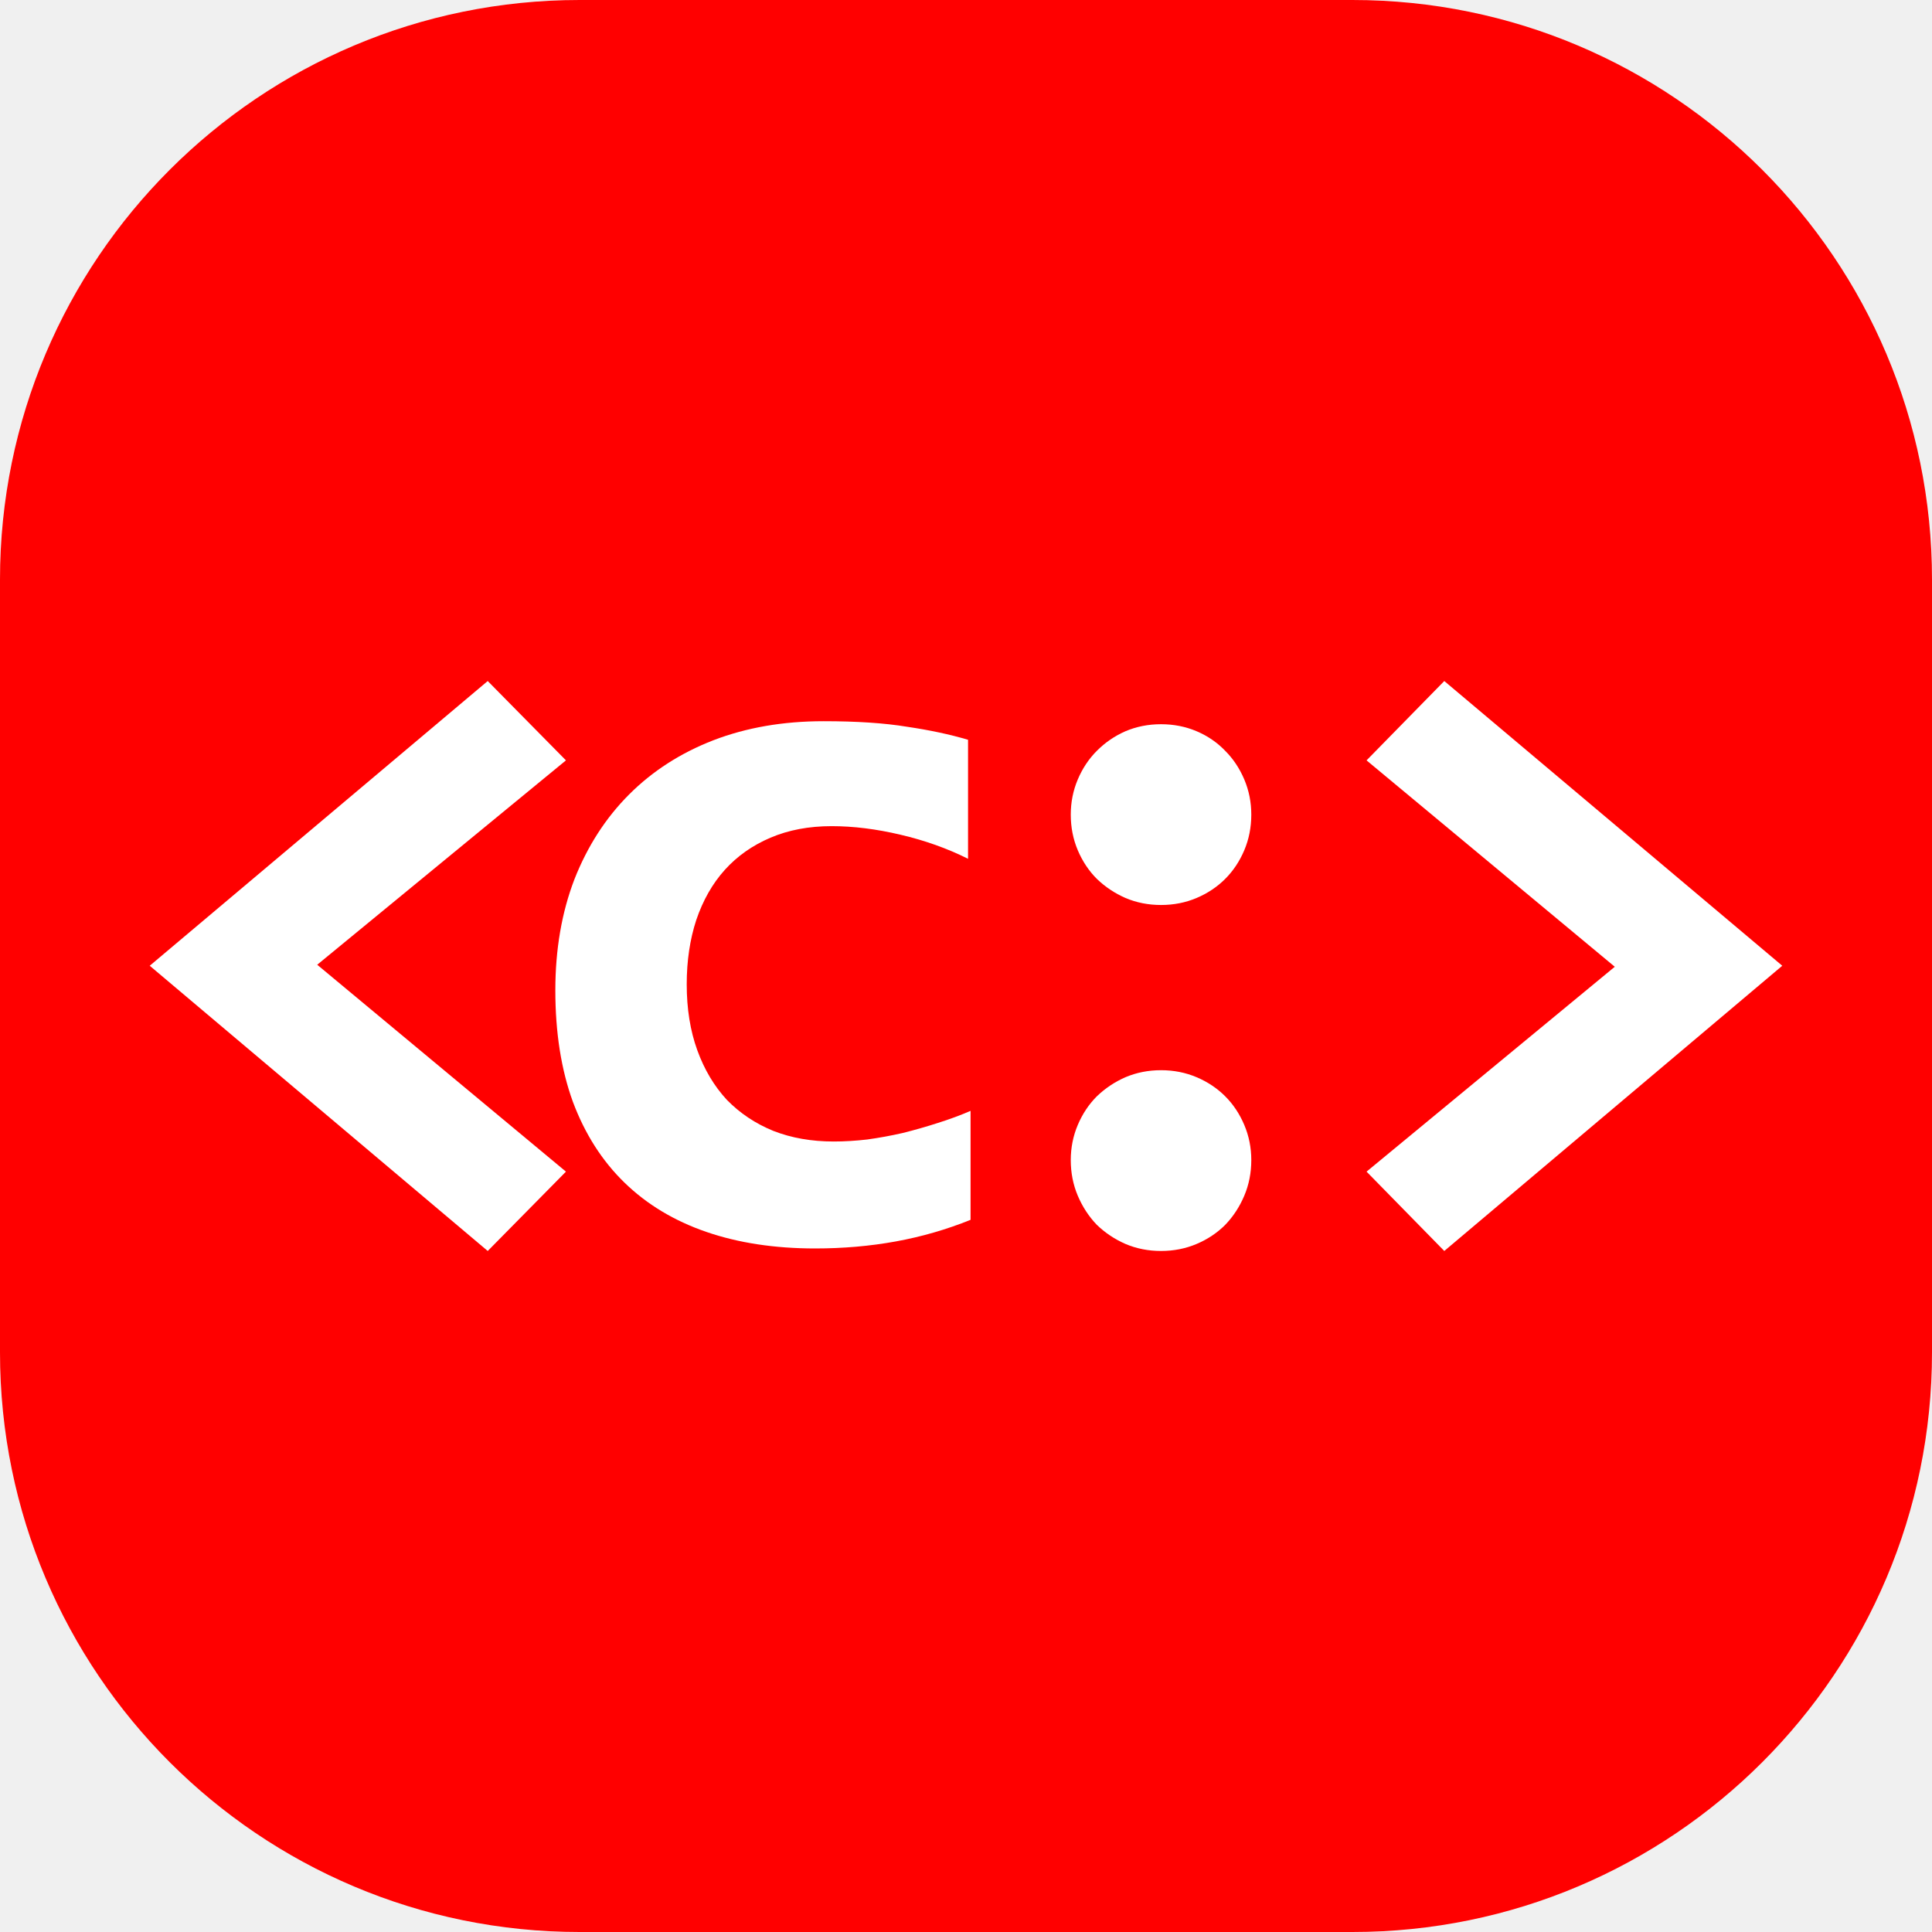
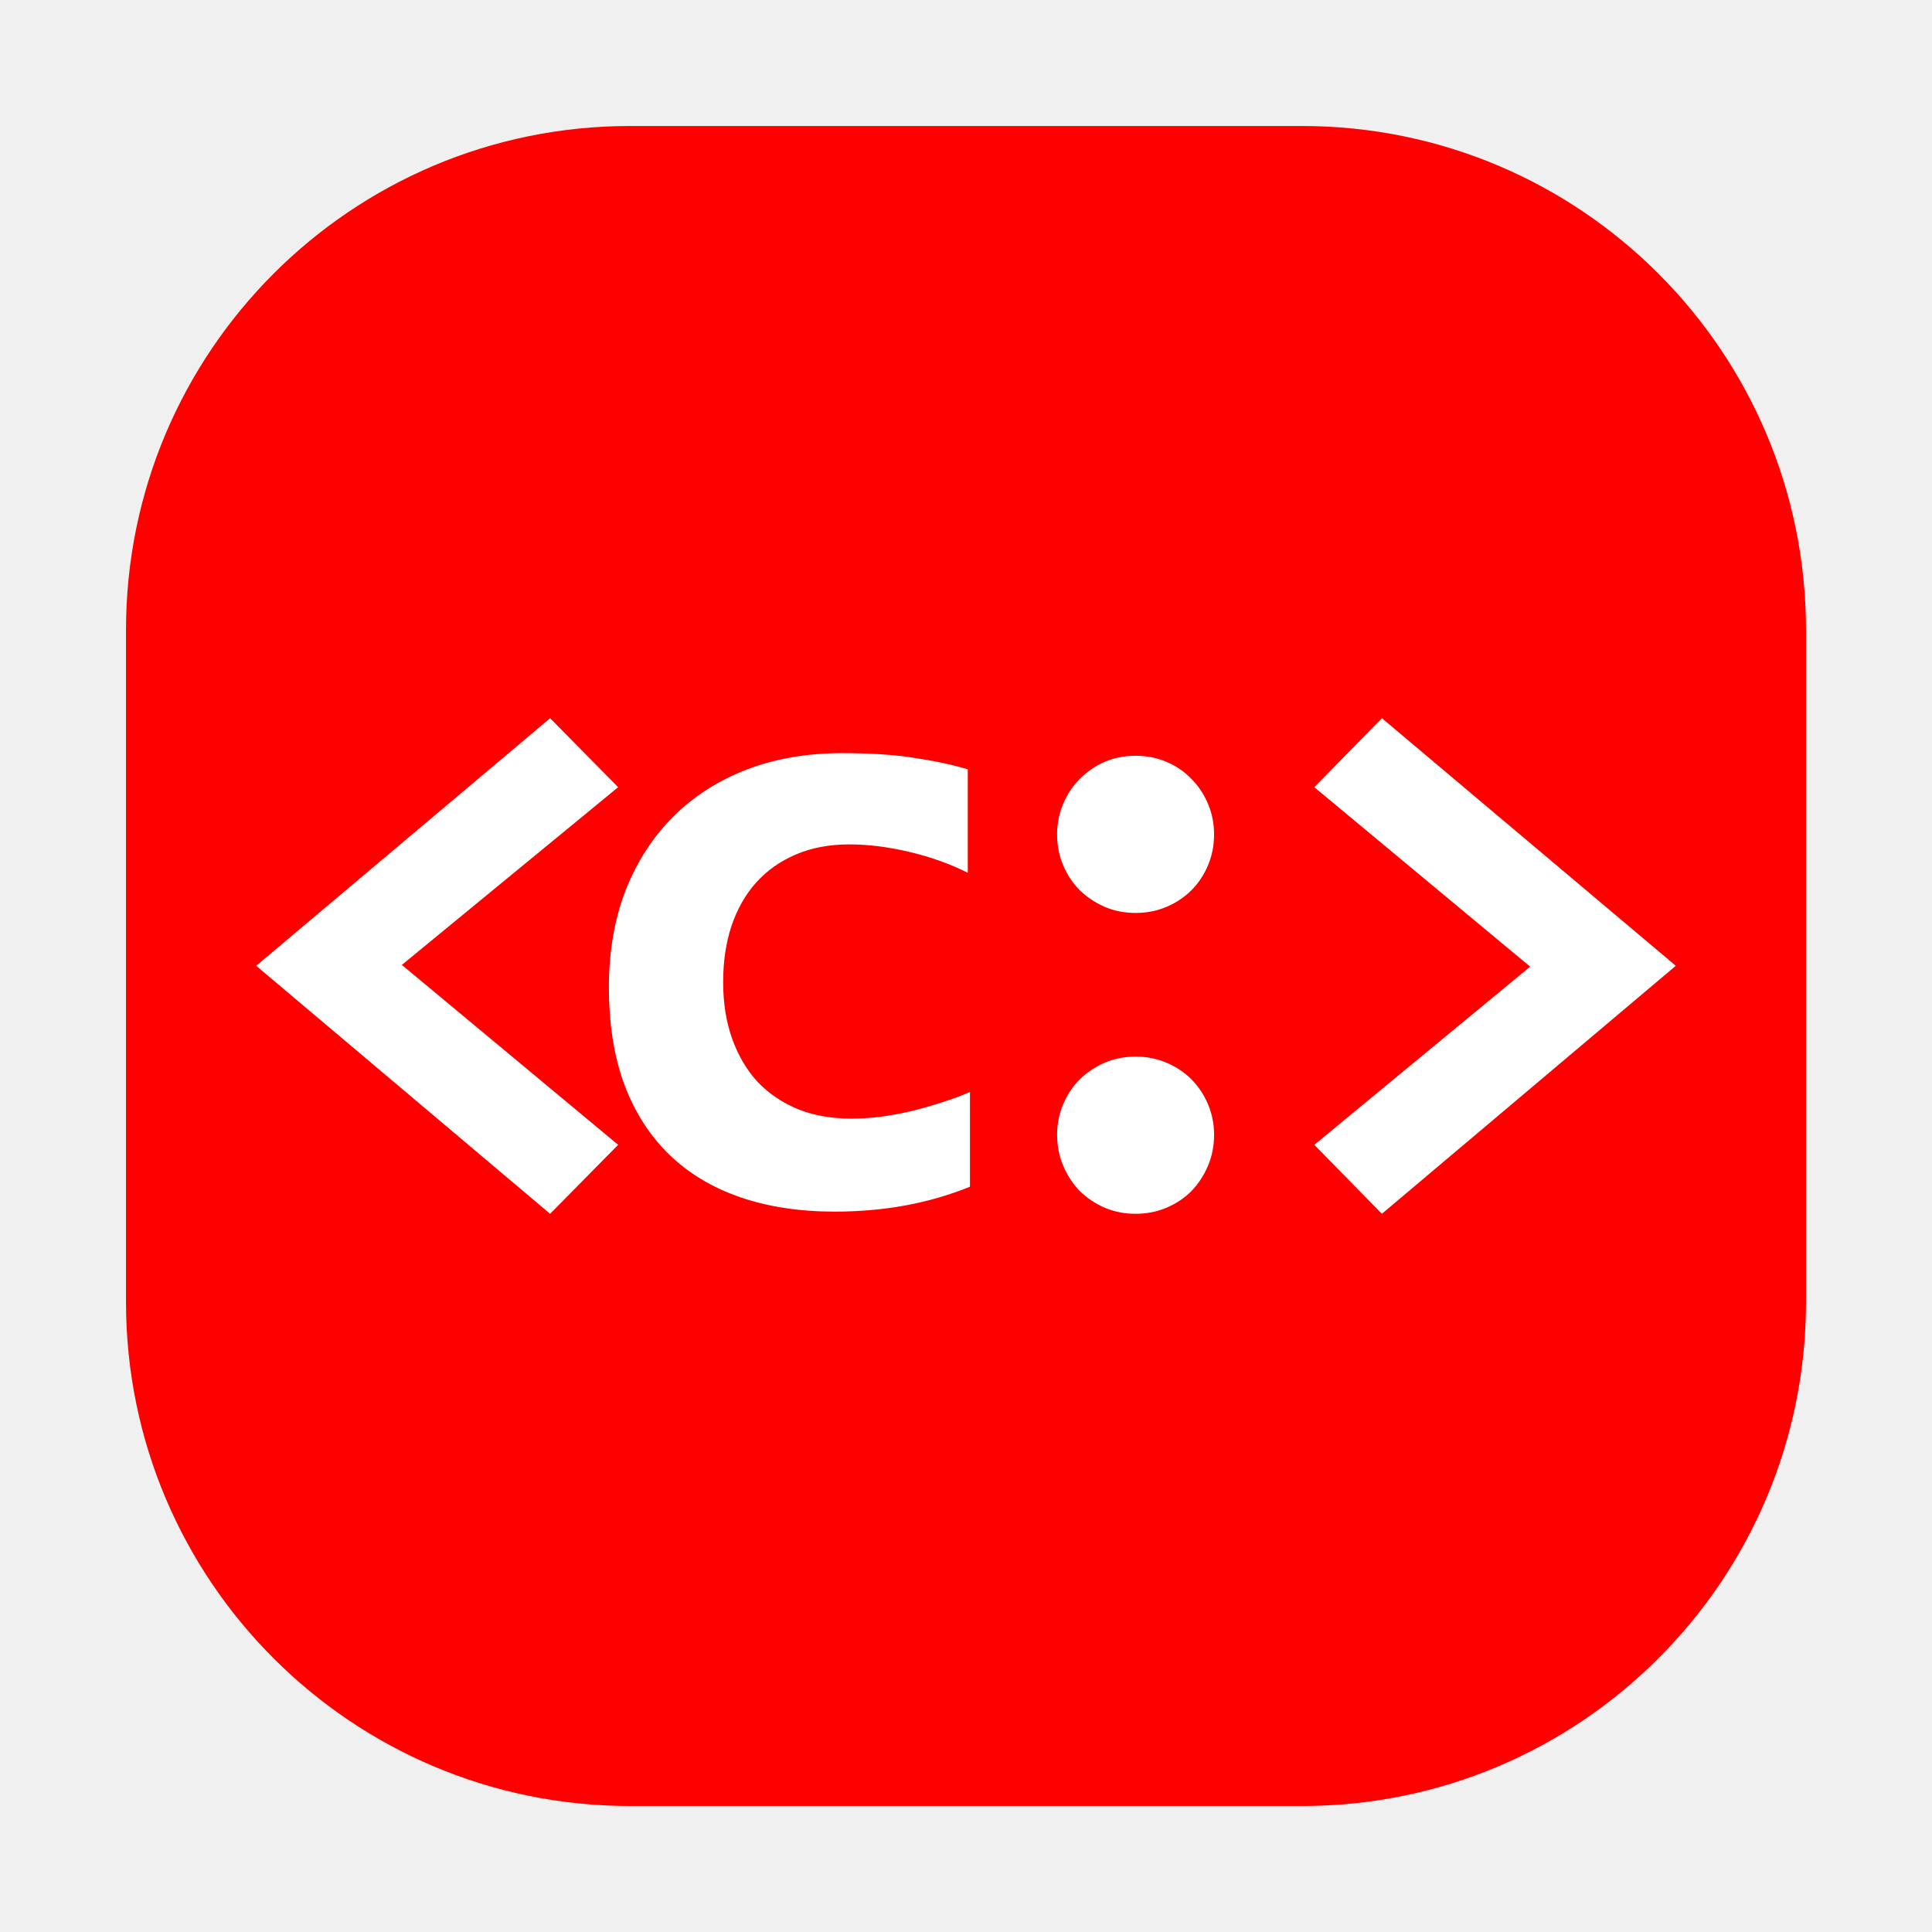
- <svg xmlns="http://www.w3.org/2000/svg" width="400" height="400" viewBox="0 0 400 400" fill="none">
-   <rect width="400" height="400" rx="120" fill="#FF0000" />
-   <path d="M100.977 259L31 199.948L100.977 141L117.174 157.426L65.677 199.74L117.174 242.574L100.977 259Z" fill="white" />
-   <path d="M200.943 252.554C195.959 254.564 190.803 256.054 185.473 257.025C180.143 257.995 174.572 258.48 168.757 258.48C160.382 258.48 152.872 257.337 146.228 255.049C139.583 252.762 133.942 249.366 129.304 244.861C124.667 240.356 121.102 234.776 118.611 228.122C116.188 221.469 114.977 213.775 114.977 205.042C114.977 196.586 116.292 188.928 118.922 182.066C121.621 175.204 125.394 169.348 130.239 164.496C135.084 159.644 140.898 155.902 147.681 153.268C154.534 150.634 162.147 149.317 170.522 149.317C177.375 149.317 183.12 149.698 187.757 150.461C192.464 151.154 196.686 152.055 200.424 153.164V177.804C196.132 175.655 191.46 173.991 186.407 172.813C181.424 171.635 176.683 171.046 172.184 171.046C167.477 171.046 163.255 171.843 159.517 173.437C155.779 175.031 152.63 177.249 150.069 180.091C147.508 182.932 145.536 186.398 144.151 190.487C142.836 194.507 142.179 198.943 142.179 203.795C142.179 208.854 142.905 213.394 144.359 217.414C145.812 221.434 147.854 224.865 150.484 227.707C153.184 230.479 156.402 232.628 160.14 234.152C163.878 235.608 168.031 236.336 172.599 236.336C174.814 236.336 177.133 236.197 179.555 235.92C182.047 235.573 184.504 235.123 186.927 234.568C189.418 233.944 191.841 233.251 194.194 232.489C196.617 231.727 198.866 230.895 200.943 229.994V252.554Z" fill="white" />
-   <path d="M240.379 149.941C243.009 149.941 245.466 150.426 247.751 151.396C250.035 152.367 252.007 153.718 253.669 155.451C255.33 157.115 256.645 159.09 257.614 161.377C258.583 163.664 259.067 166.09 259.067 168.655C259.067 171.288 258.583 173.749 257.614 176.036C256.645 178.323 255.33 180.299 253.669 181.962C252.007 183.626 250.035 184.942 247.751 185.913C245.466 186.883 243.009 187.368 240.379 187.368C237.749 187.368 235.292 186.883 233.008 185.913C230.793 184.942 228.82 183.626 227.09 181.962C225.428 180.299 224.113 178.323 223.144 176.036C222.175 173.749 221.691 171.288 221.691 168.655C221.691 166.09 222.175 163.664 223.144 161.377C224.113 159.09 225.428 157.115 227.09 155.451C228.82 153.718 230.793 152.367 233.008 151.396C235.292 150.426 237.749 149.941 240.379 149.941ZM240.379 221.573C243.009 221.573 245.466 222.058 247.751 223.028C250.035 223.999 252.007 225.315 253.669 226.979C255.33 228.642 256.645 230.618 257.614 232.905C258.583 235.192 259.067 237.618 259.067 240.182C259.067 242.816 258.583 245.277 257.614 247.564C256.645 249.851 255.33 251.861 253.669 253.594C252.007 255.257 250.035 256.574 247.751 257.544C245.466 258.515 243.009 259 240.379 259C237.749 259 235.292 258.515 233.008 257.544C230.793 256.574 228.82 255.257 227.09 253.594C225.428 251.861 224.113 249.851 223.144 247.564C222.175 245.277 221.691 242.816 221.691 240.182C221.691 237.618 222.175 235.192 223.144 232.905C224.113 230.618 225.428 228.642 227.09 226.979C228.82 225.315 230.793 223.999 233.008 223.028C235.292 222.058 237.749 221.573 240.379 221.573Z" fill="white" />
-   <path d="M299.023 141L369 199.948L299.023 259L282.93 242.574L334.323 200.156L282.93 157.426L299.023 141Z" fill="white" />
+ <svg xmlns="http://www.w3.org/2000/svg" width="460" height="460" viewBox="0 0 460 460" fill="red">
+   <rect x="30" y="30" width="400" height="400" rx="120" fill="red" />
+   <path d="M130.977 289 61 229.948 130.977 171l16.197 16.426-51.497 42.314 51.497 42.834L130.977 289Z" fill="#fff" />
+   <path d="M230.943 282.554a79.2 79.2 0 0 1-15.47 4.471c-5.33.97-10.901 1.455-16.716 1.455-8.375 0-15.885-1.143-22.529-3.431-6.645-2.287-12.286-5.683-16.924-10.188-4.637-4.505-8.202-10.085-10.693-16.739-2.423-6.653-3.634-14.347-3.634-23.08 0-8.456 1.315-16.114 3.945-22.976 2.699-6.862 6.472-12.718 11.317-17.57s10.659-8.594 17.442-11.228c6.853-2.634 14.466-3.951 22.841-3.951 6.853 0 12.598.381 17.235 1.144 4.707.693 8.929 1.594 12.667 2.703v24.64c-4.292-2.149-8.964-3.813-14.017-4.991-4.983-1.178-9.724-1.767-14.223-1.767-4.707 0-8.929.797-12.667 2.391-3.738 1.594-6.887 3.812-9.448 6.654-2.561 2.841-4.533 6.307-5.918 10.396-1.315 4.02-1.972 8.456-1.972 13.308 0 5.059.726 9.599 2.18 13.619 1.453 4.02 3.495 7.451 6.125 10.293 2.7 2.772 5.918 4.921 9.656 6.445 3.738 1.456 7.891 2.184 12.459 2.184 2.215 0 4.534-.139 6.956-.416a86.315 86.315 0 0 0 7.372-1.352 111.628 111.628 0 0 0 7.267-2.079 68.925 68.925 0 0 0 6.749-2.495v22.56Zm39.436-102.613c2.63 0 5.087.485 7.372 1.455 2.284.971 4.256 2.322 5.918 4.055 1.661 1.664 2.976 3.639 3.945 5.926.969 2.287 1.453 4.713 1.453 7.278 0 2.633-.484 5.094-1.453 7.381-.969 2.287-2.284 4.263-3.945 5.926-1.662 1.664-3.634 2.98-5.918 3.951-2.285.97-4.742 1.455-7.372 1.455s-5.087-.485-7.371-1.455a20.117 20.117 0 0 1-5.918-3.951c-1.662-1.663-2.977-3.639-3.946-5.926-.969-2.287-1.453-4.748-1.453-7.381 0-2.565.484-4.991 1.453-7.278.969-2.287 2.284-4.262 3.946-5.926a19.173 19.173 0 0 1 5.918-4.055c2.284-.97 4.741-1.455 7.371-1.455Zm0 71.632c2.63 0 5.087.485 7.372 1.455 2.284.971 4.256 2.287 5.918 3.951 1.661 1.663 2.976 3.639 3.945 5.926.969 2.287 1.453 4.713 1.453 7.277 0 2.634-.484 5.095-1.453 7.382-.969 2.287-2.284 4.297-3.945 6.03-1.662 1.663-3.634 2.98-5.918 3.95-2.285.971-4.742 1.456-7.372 1.456s-5.087-.485-7.371-1.456a20.114 20.114 0 0 1-5.918-3.95c-1.662-1.733-2.977-3.743-3.946-6.03-.969-2.287-1.453-4.748-1.453-7.382 0-2.564.484-4.99 1.453-7.277.969-2.287 2.284-4.263 3.946-5.926a20.117 20.117 0 0 1 5.918-3.951c2.284-.97 4.741-1.455 7.371-1.455ZM329.023 171 399 229.948 329.023 289l-16.093-16.426 51.393-42.418-51.393-42.73L329.023 171Z" fill="#fff" />
</svg>
